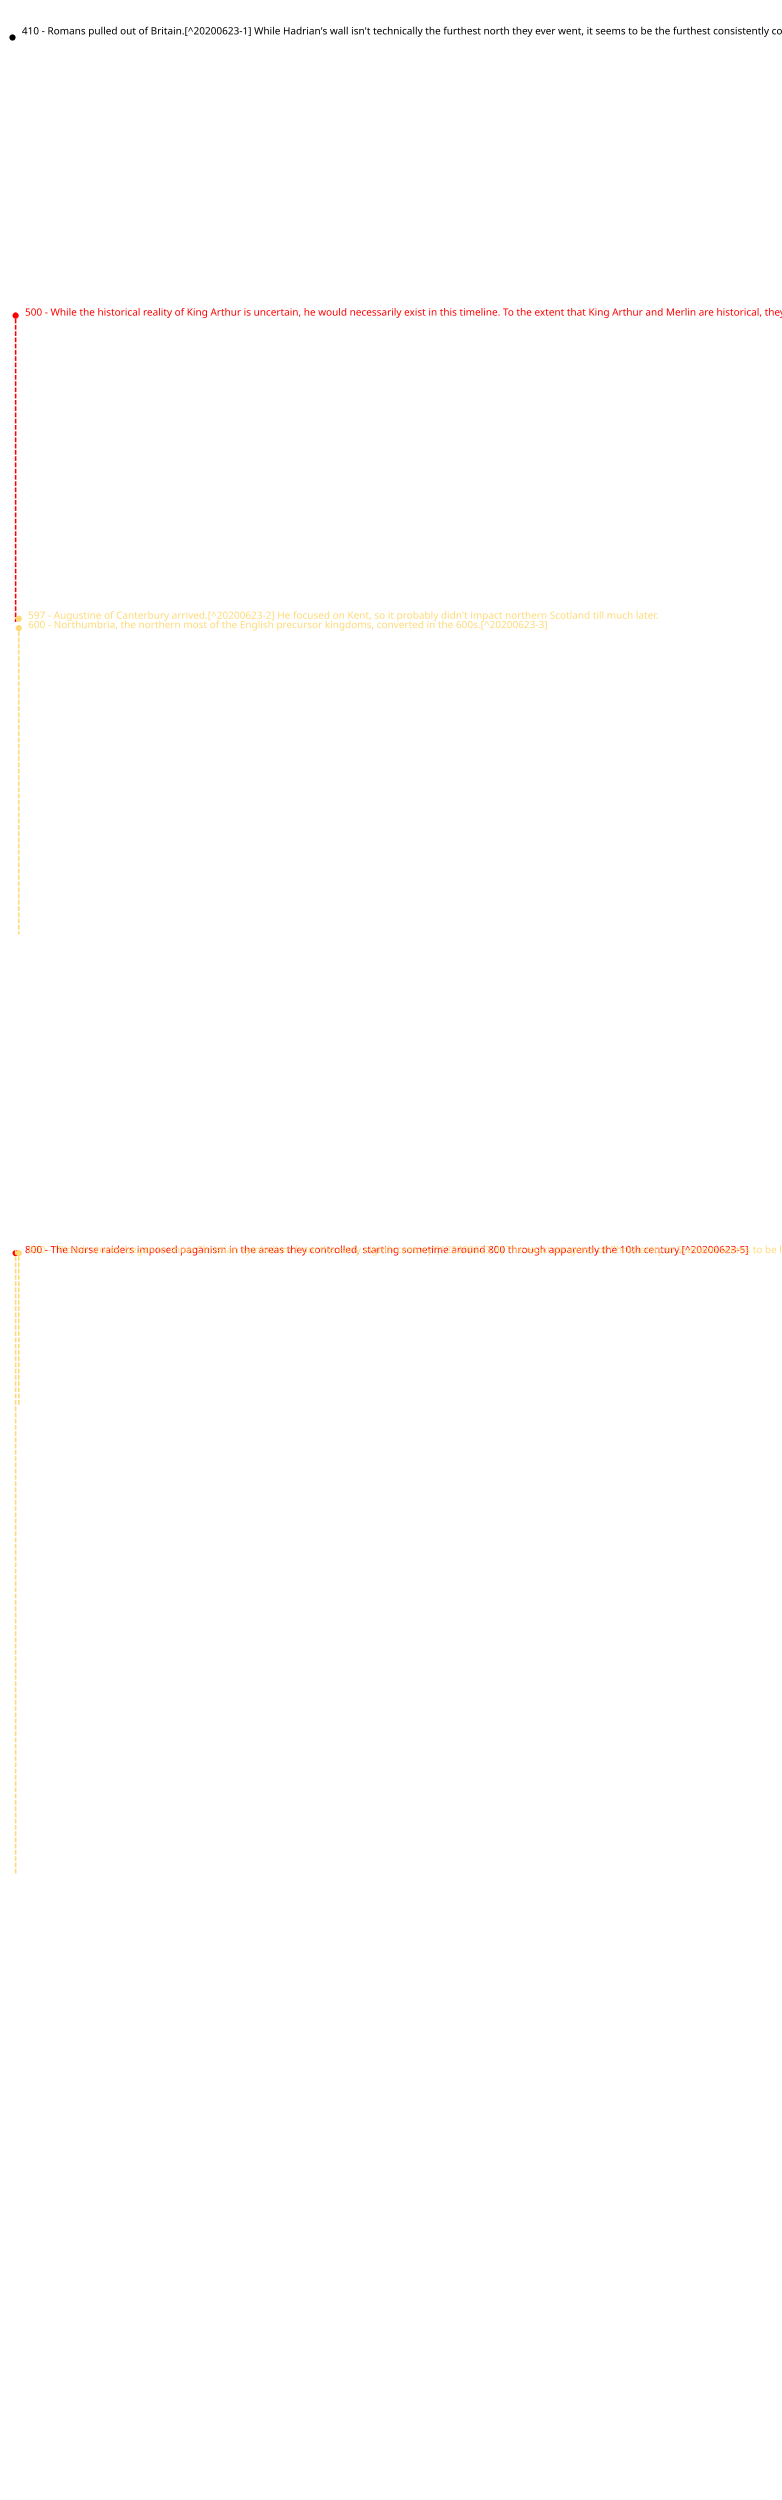
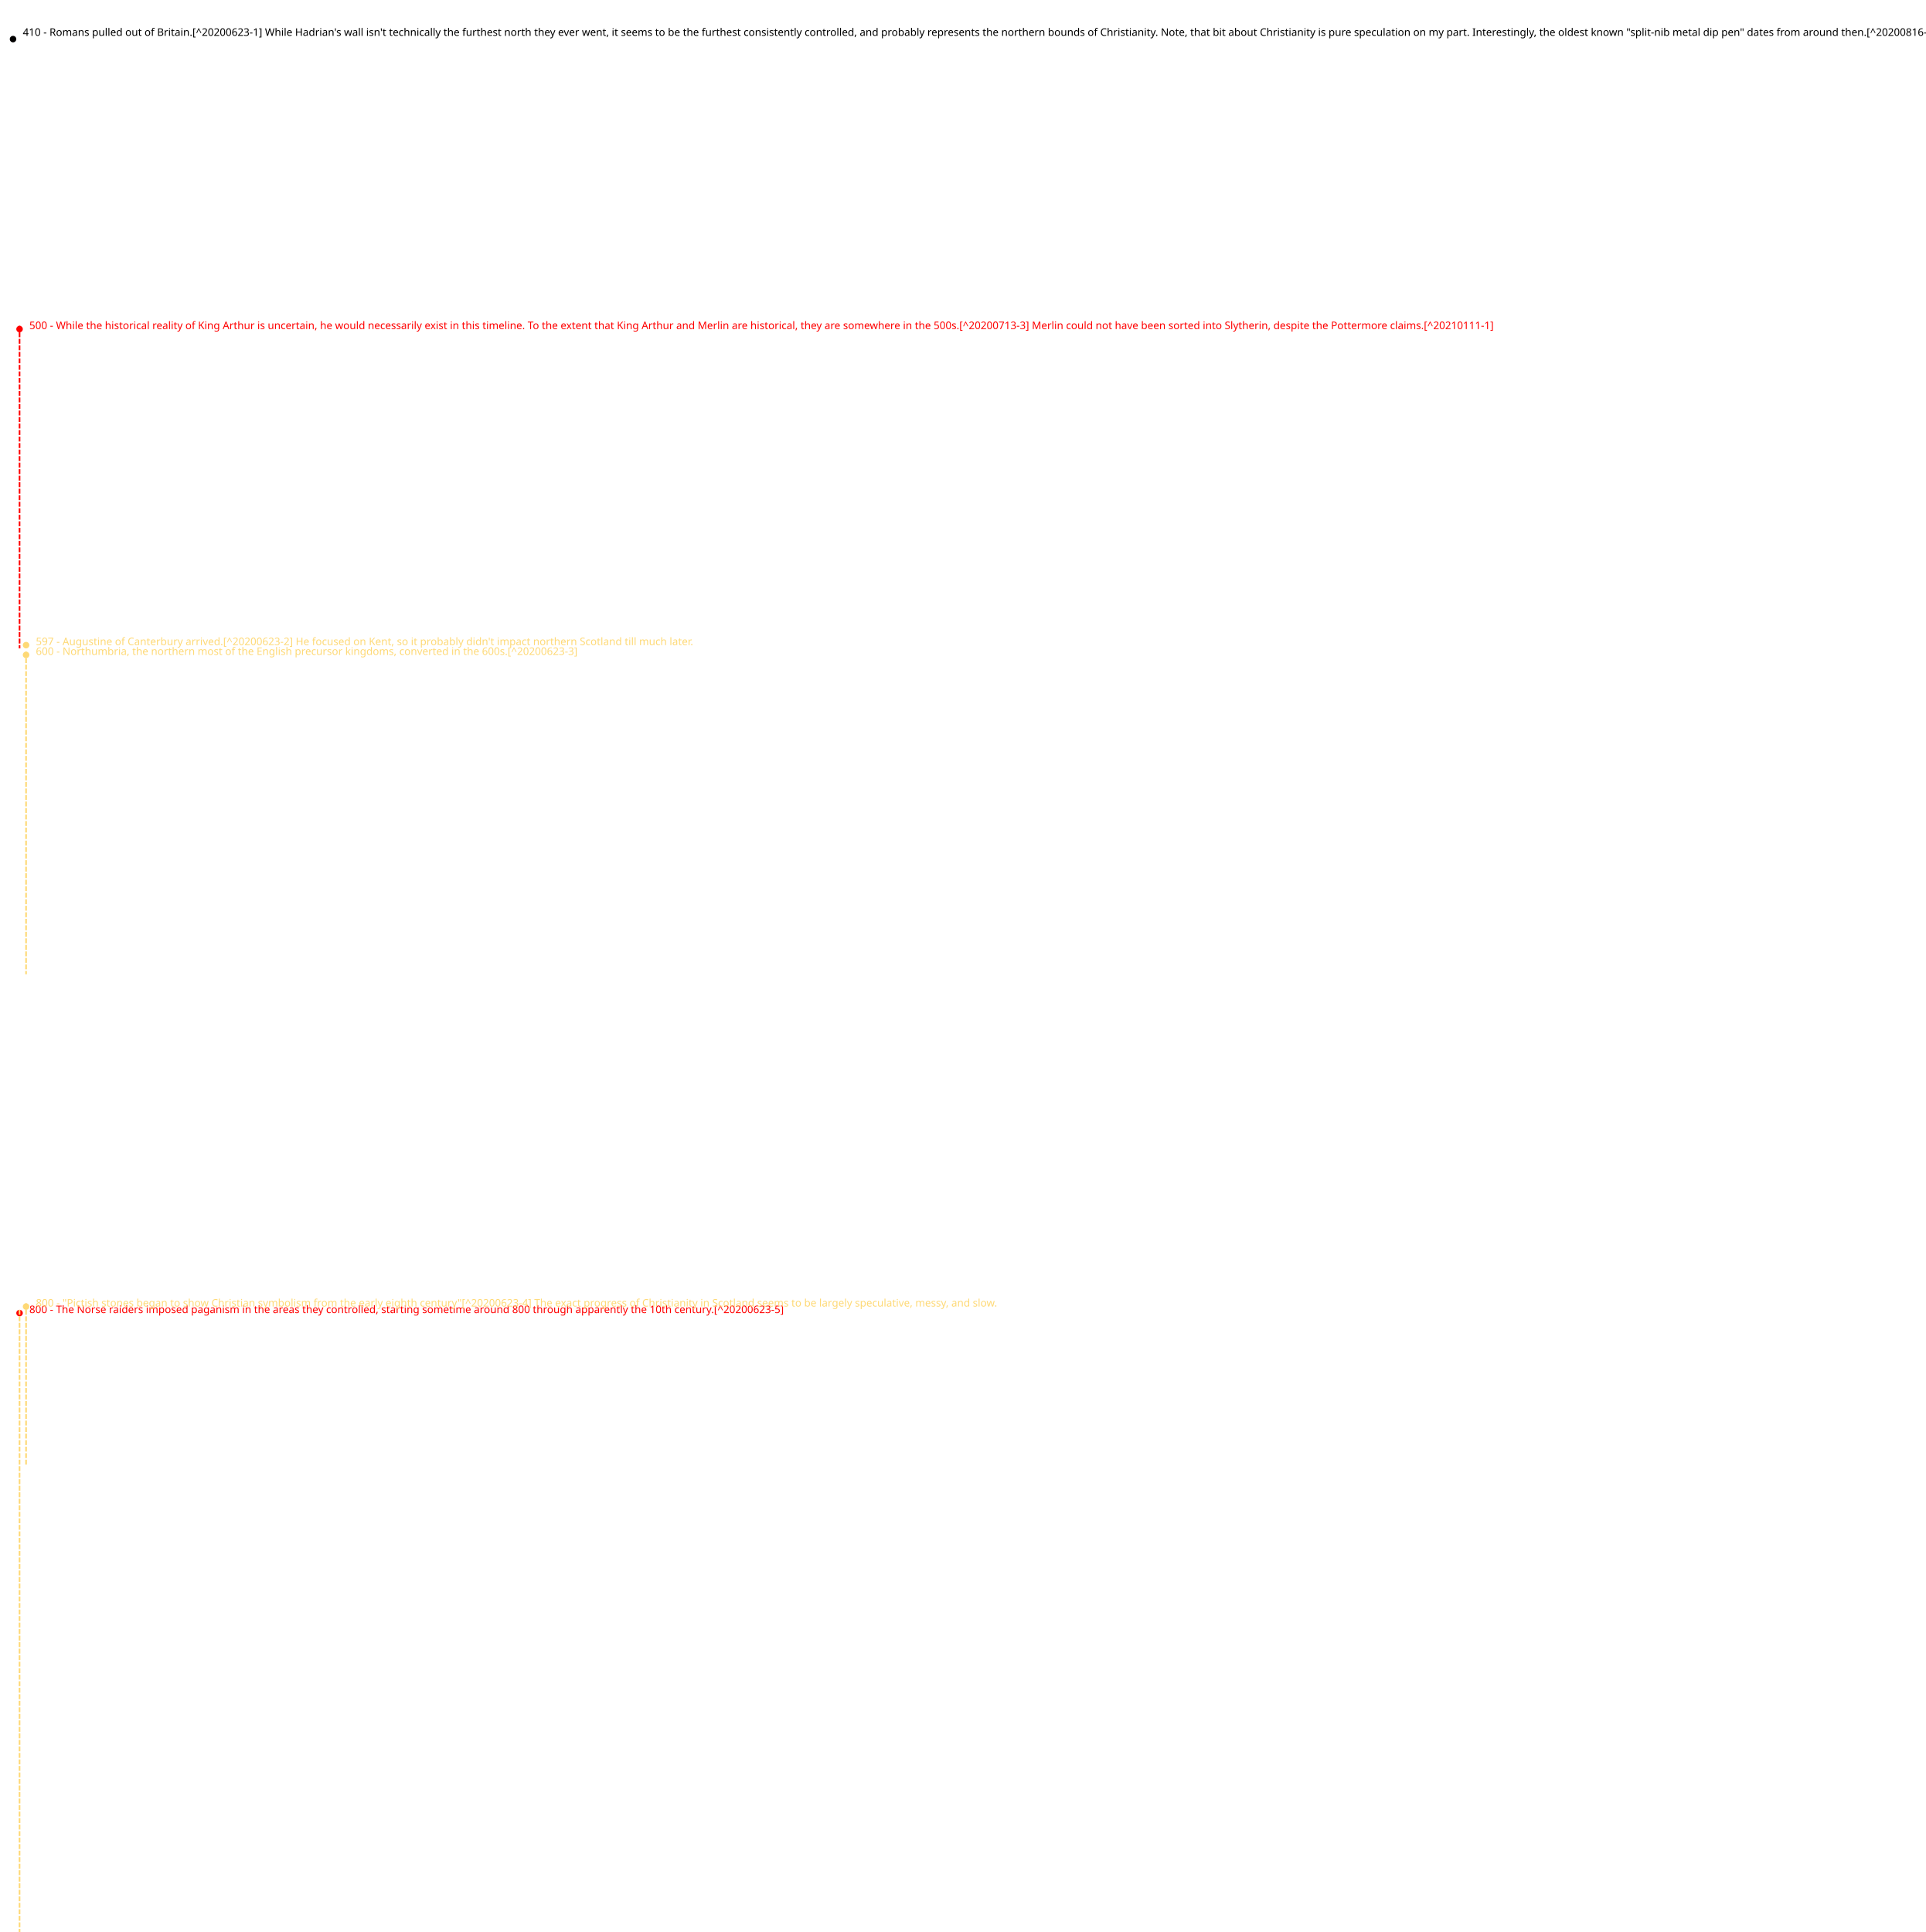
- <svg xmlns="http://www.w3.org/2000/svg" width="250mm" height="800mm" viewBox="0 0 250 800">
+ <svg xmlns="http://www.w3.org/2000/svg">
  <g transform="translate(2,-400)" id="World">
    <g transform="translate(0,410)">
      <defs>
        <rect id="wrap" x="5" y="1" width="200" height="80" />
      </defs>
      <circle style="fill:#010000;fill-opacity:1;" r="1" cx="2" cy="2" />
      <text x="5" y="1" style="text-overflow:ellipsis;font-style:normal;font-variant:normal;font-weight:normal;font-stretch:normal;font-size:3.200px;line-height:1;font-family:sans-serif;font-variant-ligatures:normal;font-variant-caps:normal;font-variant-numeric:normal;font-variant-east-asian:normal;white-space: pre-line;shape-inside: url(#wrap);">
				410 - Romans pulled out of Britain.[^20200623-1]  While Hadrian's wall isn't 
				technically the furthest north they ever went, it seems to be the furthest 
				consistently controlled, and probably represents the northern bounds of 
				Christianity. Note, that bit about Christianity is pure speculation on my part.  
				Interestingly, the oldest known "split-nib metal dip pen" dates from 
				around then.[^20200816-1]
			</text>
    </g>
-     <g transform="translate(1,0)" id="British">
+     <g transform="translate(2,0)" id="British">
      <g transform="translate(0,500)">
        <defs>
          <rect id="wrap" x="5" y="1" width="200" height="80" />
        </defs>
        <circle style="fill:#ff0000;fill-opacity:1;" r="1" cx="2" cy="1" />
        <polyline style="fill:#ff0000;fill-opacity:1;stroke-width:0.5;stroke:#ff0000;stroke-opacity:1;stroke-miterlimit:4;stroke-dasharray:1.5,0.5;stroke-dashoffset:0" points="2,0 2,99" />
        <text style="text-overflow:ellipsis;font-style:normal;font-variant:normal;font-weight:normal;font-stretch:normal;font-size:3.200px;line-height:1;font-family:sans-serif;font-variant-ligatures:normal;font-variant-caps:normal;font-variant-numeric:normal;font-variant-east-asian:normal;white-space: pre-line;shape-inside: url(#wrap);fill: #ff0000;" x="5" y="1">
					500 - While the historical reality of King Arthur is uncertain, he would 
					necessarily exist in this timeline.  To the extent that King Arthur and Merlin 
					are historical, they are somewhere in the 500s.[^20200713-3]  Merlin could not 
					have been sorted into Slytherin, despite the Pottermore claims.[^20210111-1]
				</text>
      </g>
-       <g transform="translate(0,800)">
+       <g transform="translate(0,802)">
        <defs>
          <rect id="wrap" x="5" y="1" width="200" height="80" />
        </defs>
        <circle style="fill:#ff0000;fill-opacity:1;" r="1" cx="2" cy="1" />
        <polyline style="fill:#ff0000;fill-opacity:1;stroke-width:0.5;stroke:#fed976;stroke-opacity:1;stroke-miterlimit:4;stroke-dasharray:1.5,0.5;stroke-dashoffset:0" points="2,0 2,200" />
        <text style="text-overflow:ellipsis;font-style:normal;font-variant:normal;font-weight:normal;font-stretch:normal;font-size:3.200px;line-height:1;font-family:sans-serif;font-variant-ligatures:normal;font-variant-caps:normal;font-variant-numeric:normal;font-variant-east-asian:normal;white-space: pre-line;shape-inside: url(#wrap);fill: #ff0000;" inline-size="200px" x="5" y="1">
					800 - The Norse raiders imposed paganism in the areas they controlled, starting
					sometime around 800 through apparently the 10th century.[^20200623-5]
				</text>
      </g>
    </g>
-     <g transform="translate(2,0)" id="Church">
+     <g transform="translate(4,0)" id="Church">
      <g transform="translate(0,597)">
        <defs>
          <rect id="wrap" x="5" y="1" width="200" height="80" />
        </defs>
        <circle style="fill:#fed976;fill-opacity:1;" r="1" cx="2" cy="1" />
        <text style="text-overflow:ellipsis;font-style:normal;font-variant:normal;font-weight:normal;font-stretch:normal;font-size:3.200px;line-height:1;font-family:sans-serif;font-variant-ligatures:normal;font-variant-caps:normal;font-variant-numeric:normal;font-variant-east-asian:normal;white-space: pre-line;shape-inside: url(#wrap);fill: #fed976;" inline-size="200px" x="5" y="1">
					597 - Augustine of Canterbury arrived.[^20200623-2] He focused on Kent, so it probably didn't impact northern Scotland till much later.
					</text>
      </g>
      <g transform="translate(0,600)">
        <defs>
          <rect id="wrap" x="5" y="1" width="200" height="80" />
        </defs>
        <circle style="fill:#fed976;fill-opacity:1;" r="1" cx="2" cy="1" />
        <polyline style="fill:#fed976;fill-opacity:1;stroke-width:0.5;stroke:#fed976;stroke-opacity:1;stroke-miterlimit:4;stroke-dasharray:1.5,0.5;stroke-dashoffset:0" points="2,0 2,99" />
        <text style="text-overflow:ellipsis;font-style:normal;font-variant:normal;font-weight:normal;font-stretch:normal;font-size:3.200px;line-height:1;font-family:sans-serif;font-variant-ligatures:normal;font-variant-caps:normal;font-variant-numeric:normal;font-variant-east-asian:normal;white-space: pre-line;shape-inside: url(#wrap);fill: #fed976;" inline-size="200px" x="5" y="1">
					600 - Northumbria, the northern most of the English precursor kingdoms, converted in the 600s.[^20200623-3]
				</text>
      </g>
      <g transform="translate(0,800)">
        <defs>
          <rect id="wrap" x="5" y="1" width="200" height="80" />
        </defs>
        <circle style="fill:#fed976;fill-opacity:1;" r="1" cx="2" cy="1" />
        <polyline style="fill:#fed976;fill-opacity:1;stroke-width:0.5;stroke:#fed976;stroke-opacity:1;stroke-miterlimit:4;stroke-dasharray:1.5,0.5;stroke-dashoffset:0" points="2,0 2,50" />
        <text style="text-overflow:ellipsis;font-style:normal;font-variant:normal;font-weight:normal;font-stretch:normal;font-size:3.200px;line-height:1;font-family:sans-serif;font-variant-ligatures:normal;font-variant-caps:normal;font-variant-numeric:normal;font-variant-east-asian:normal;white-space: pre-line;shape-inside: url(#wrap);fill: #fed976;" inline-size="200px" x="5" y="1">
					800 - "Pictish stones began to show Christian symbolism from the early eighth 
					century"[^20200623-4] The exact progress of Christianity in Scotland seems to
					be largely speculative, messy, and slow.
				</text>
      </g>
    </g>
  </g>
</svg>
